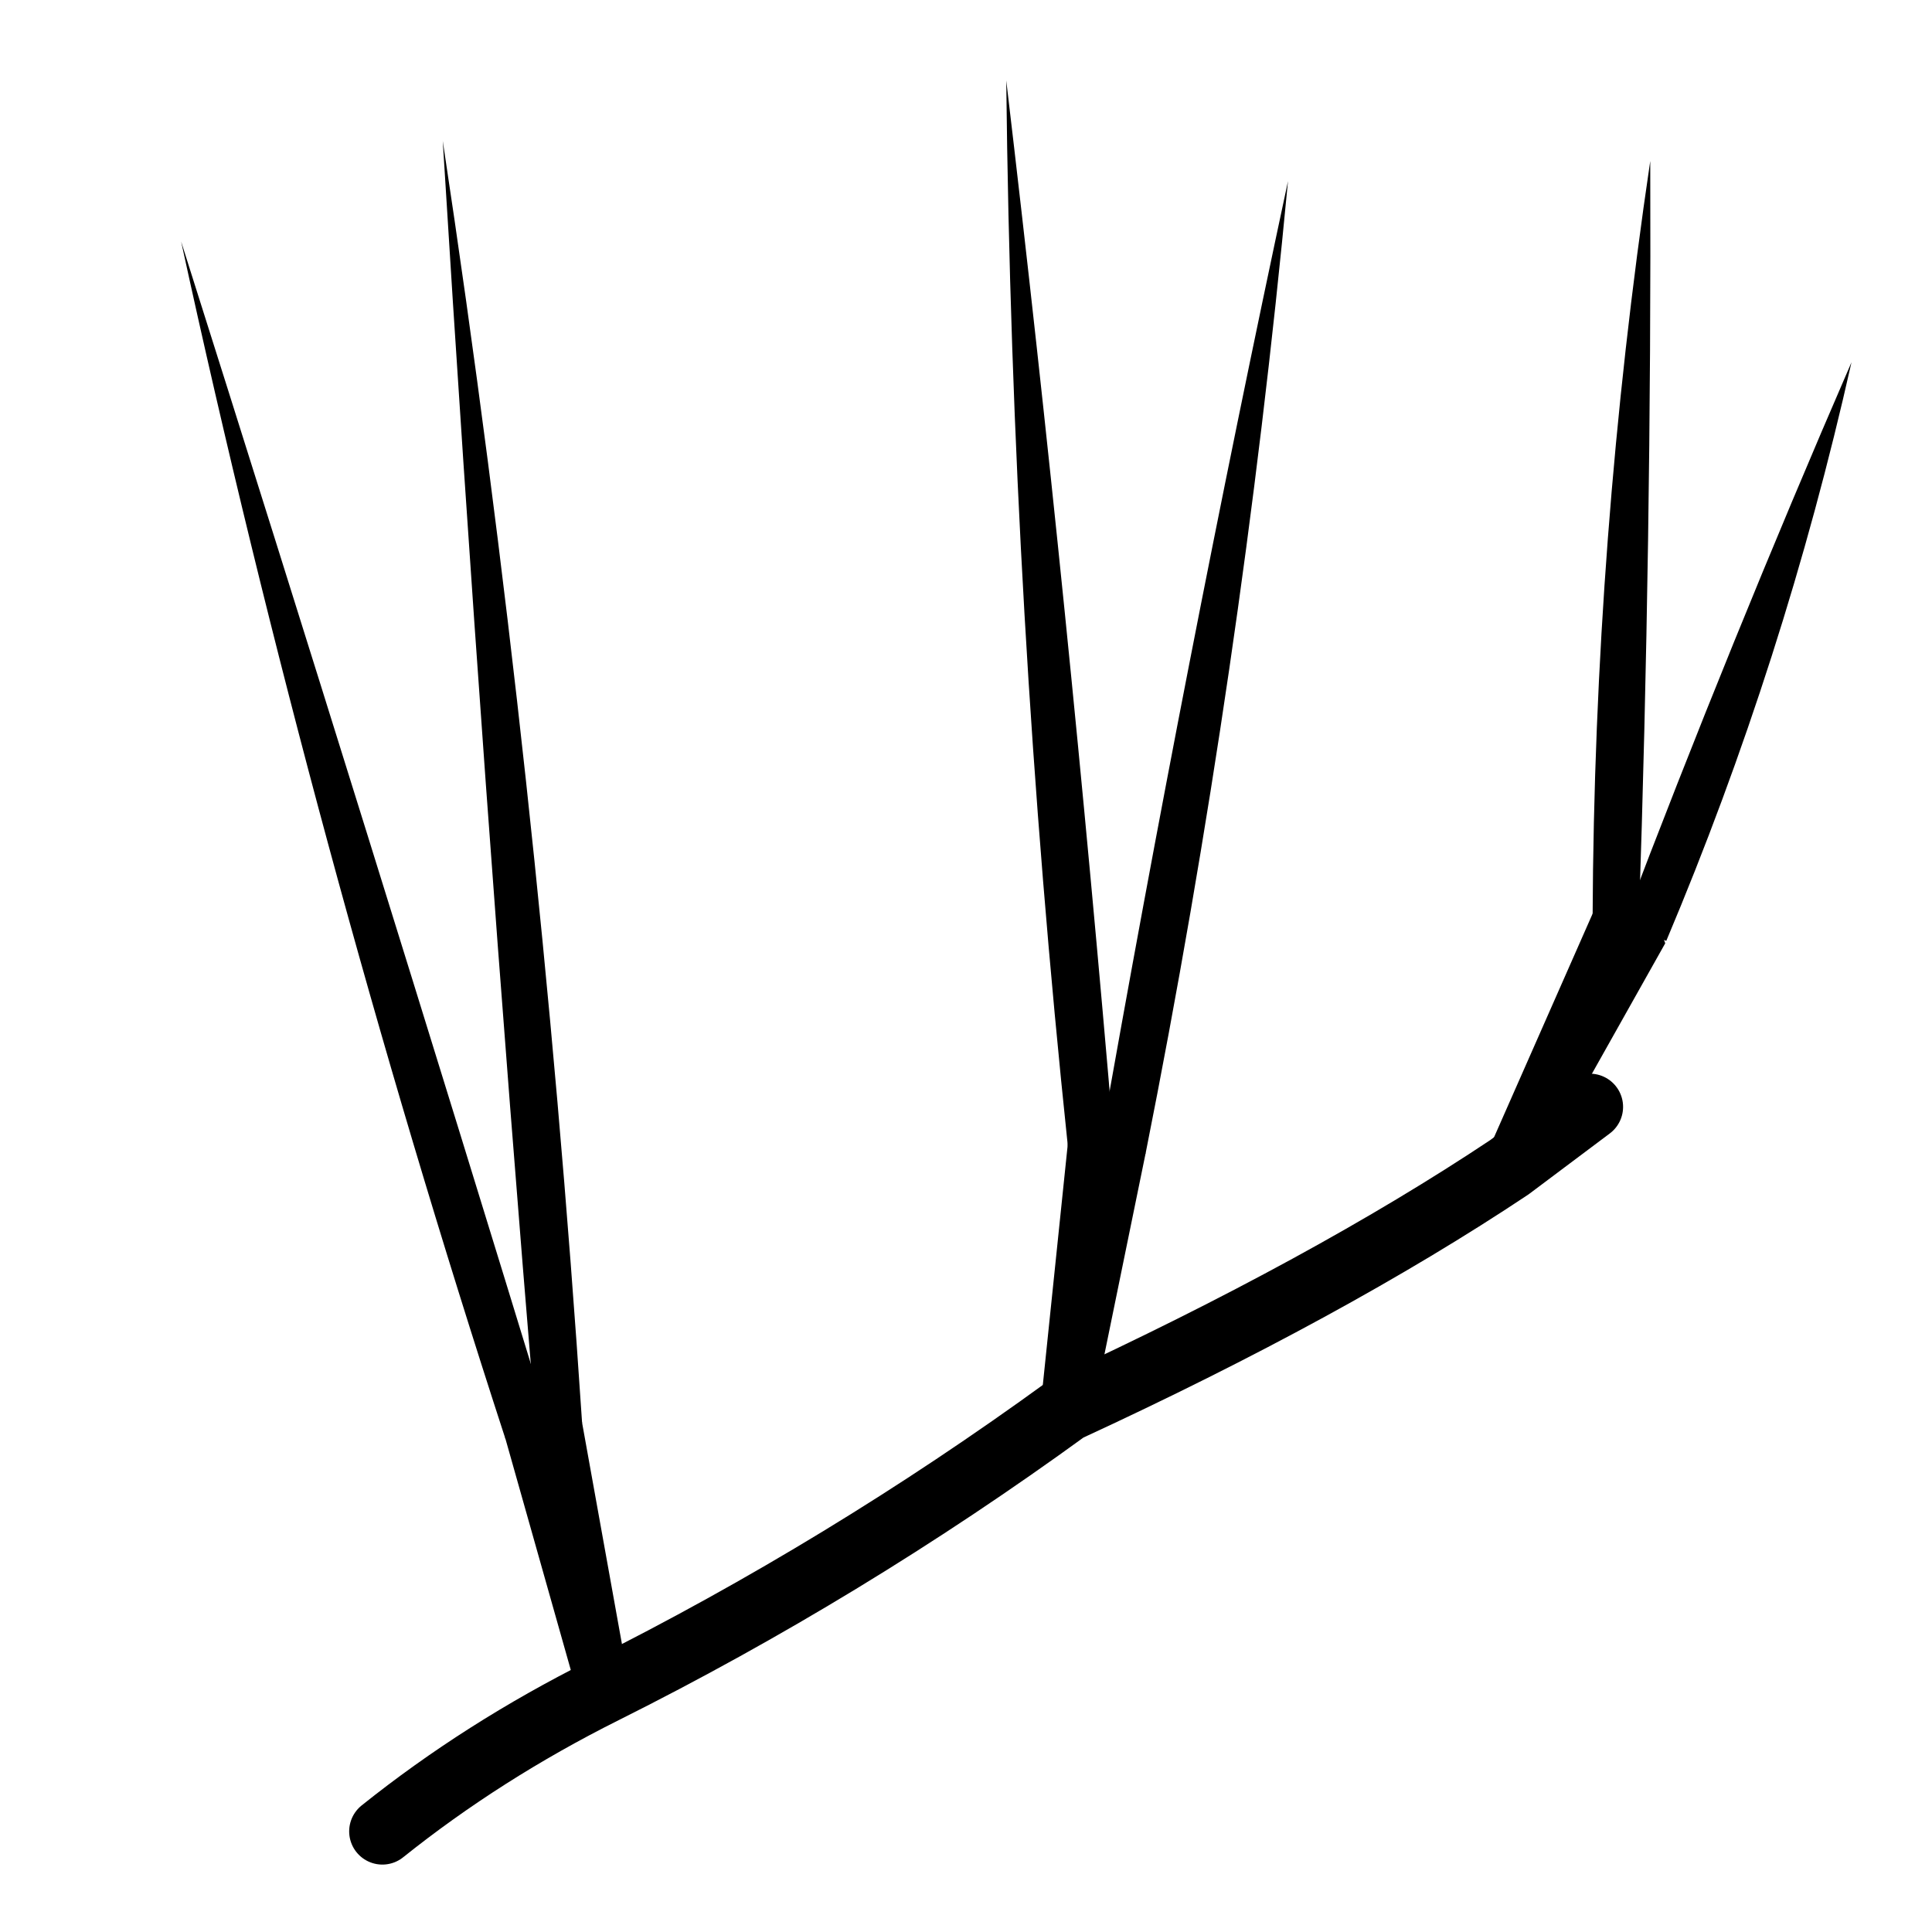
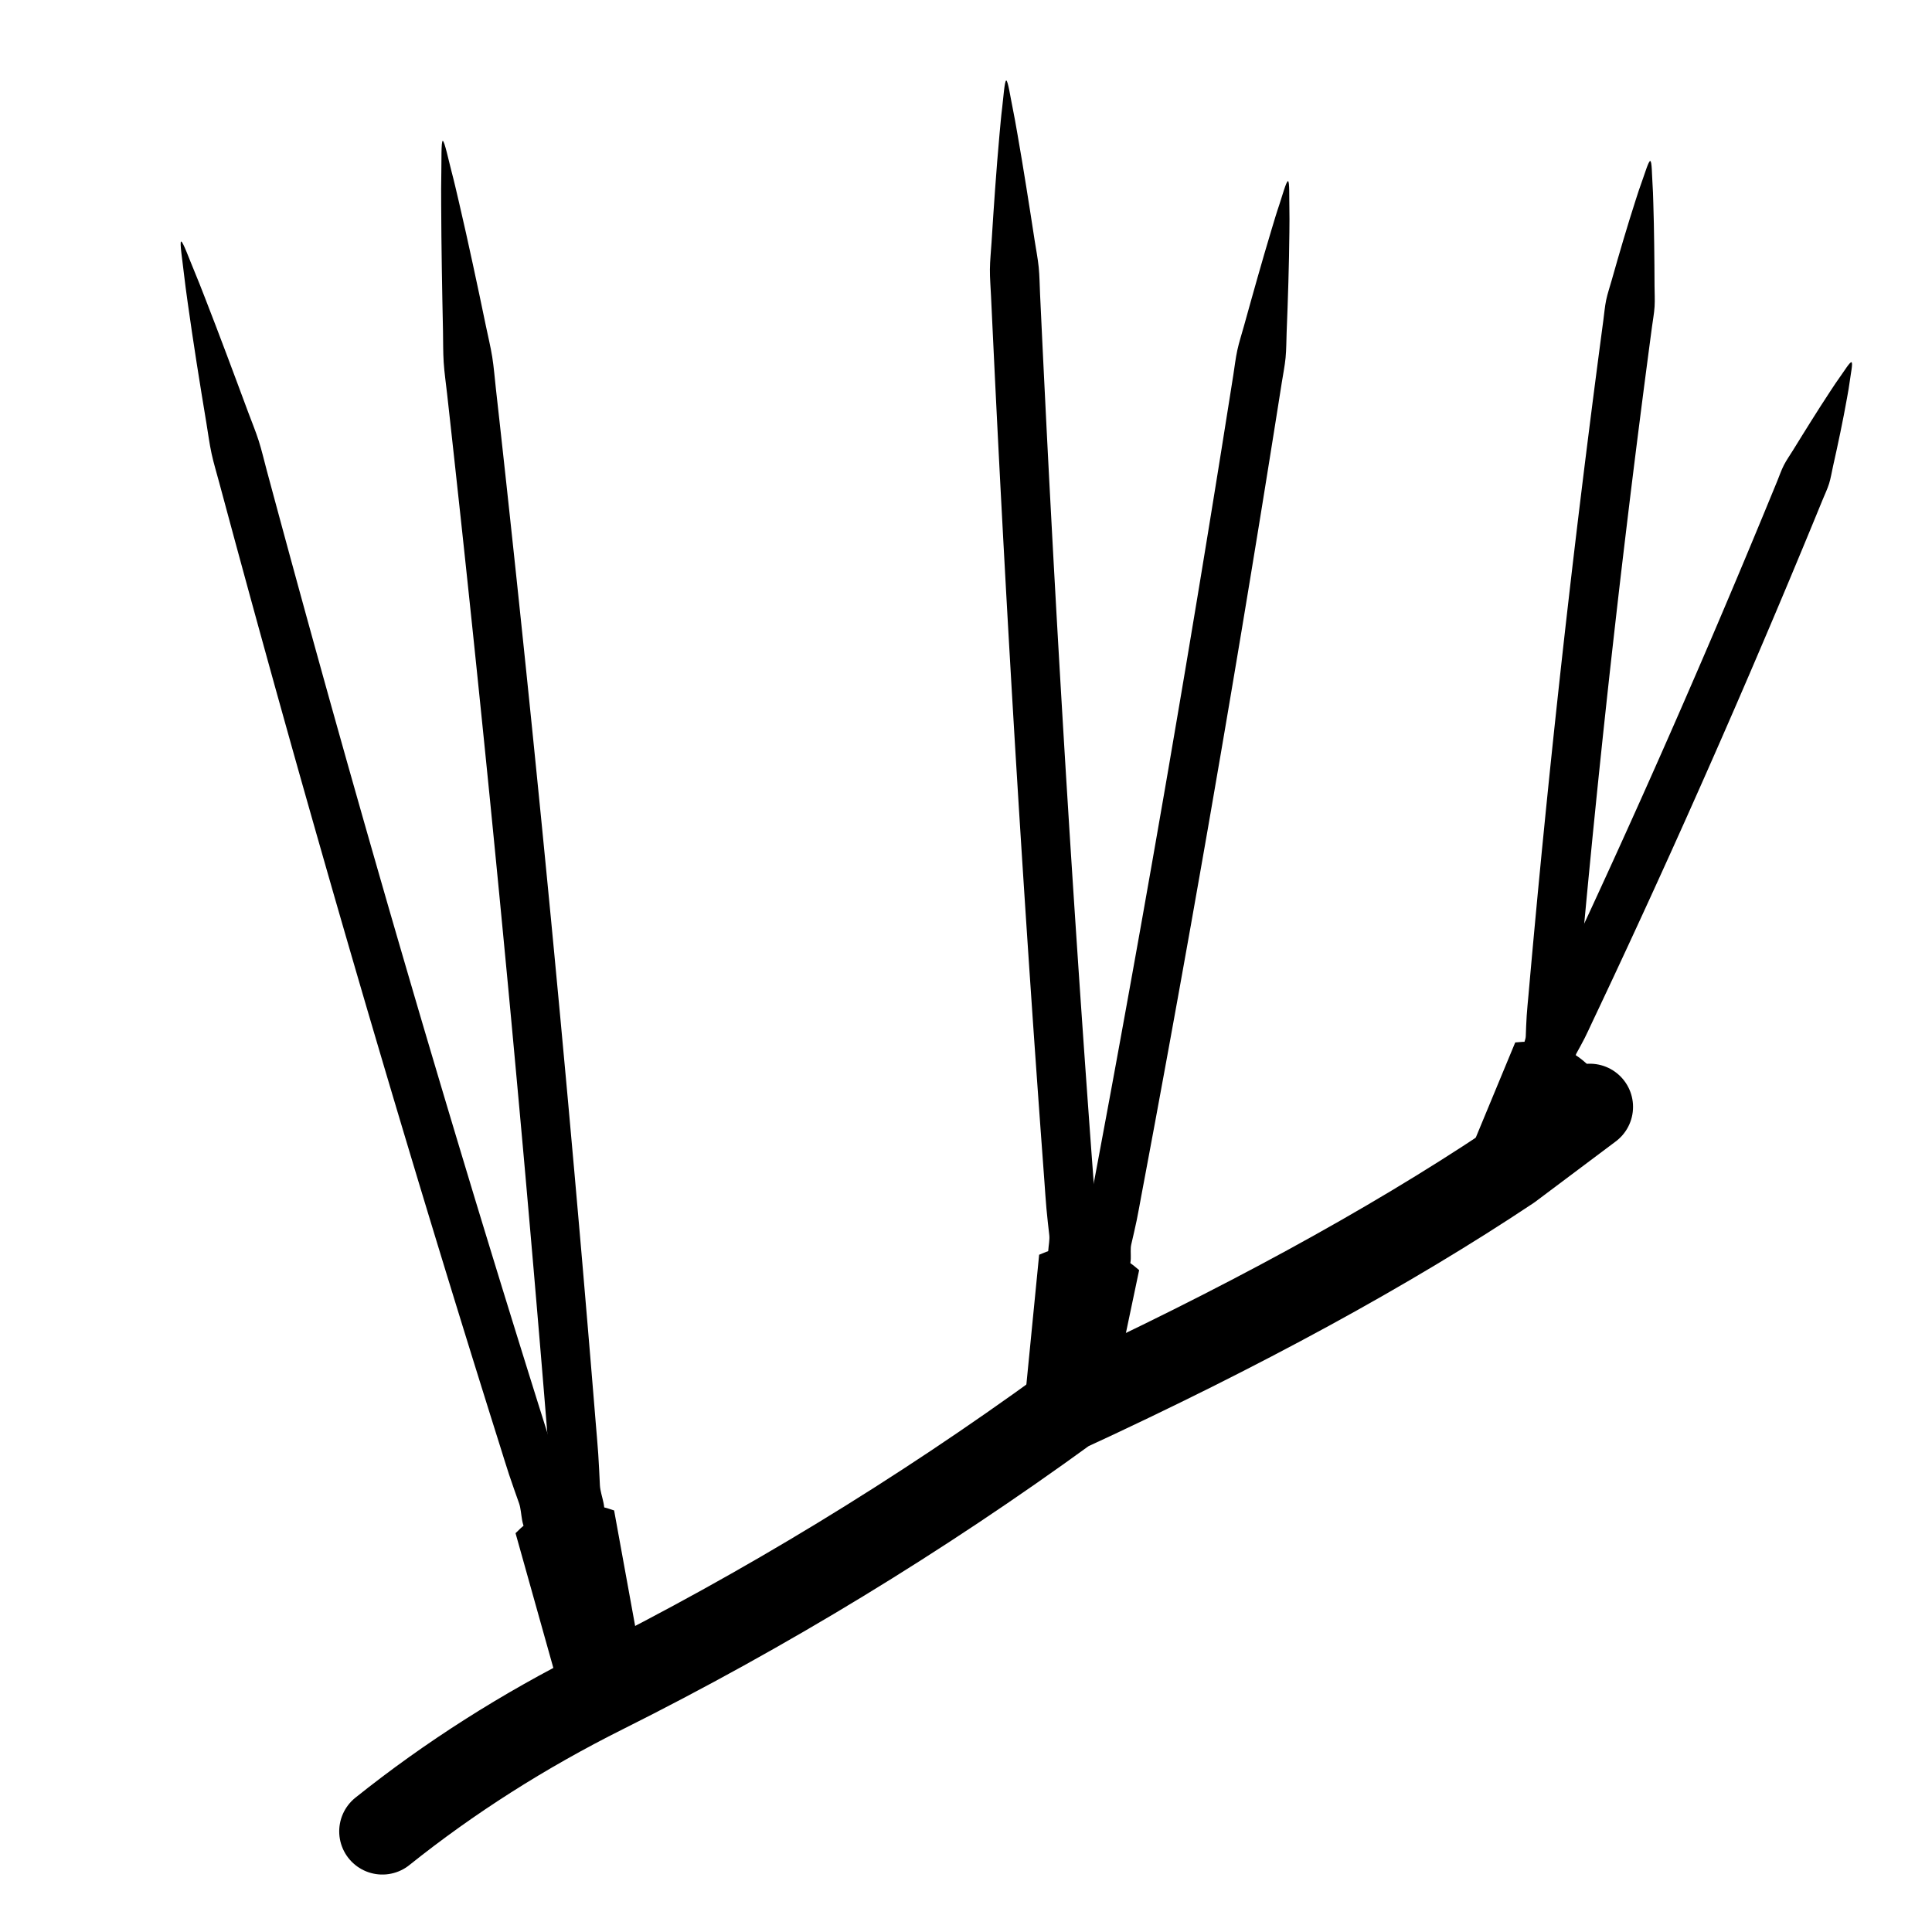
<svg xmlns="http://www.w3.org/2000/svg" width="96" height="96" viewBox="0 0 96 96" fill="none" stroke-linecap="round" stroke-linejoin="round" role="img" aria-label="Strandkiefer · Pinus pinaster">
-   <path class="leaf-axis" d="M19 91 Q24 87 30 84 Q42 78 53 70 Q66 64 75 58 L79 55" fill="none" stroke="currentColor" stroke-width="3.3" />
-   <path class="leaf-needle" d="M25.116 71.501 Q15.569 42.184 9 12 Q18.307 41.387 27.325 70.859 Z" fill="currentColor" stroke="none" />
-   <path class="leaf-needle" d="M26.634 70.924 Q23.968 38.994 22 7 Q26.808 38.736 28.925 70.716 Z" fill="currentColor" stroke="none" />
-   <path class="leaf-sheath" d="M28.733 84.292 L25.1 71.438 Q26.55 69.05 28.9 70.562 L31.267 83.708 Z" fill="currentColor" stroke="none" />
-   <path class="leaf-needle" d="M53.063 56.97 Q50.284 30.584 50 4 Q53.127 30.358 55.356 56.787 Z" fill="currentColor" stroke="none" />
-   <path class="leaf-needle" d="M54.657 56.928 Q58.884 32.888 64 9 Q61.695 33.368 56.924 57.315 Z" fill="currentColor" stroke="none" />
-   <path class="leaf-sheath" d="M51.715 69.802 L53.073 56.703 Q55.3 55.05 56.927 57.297 L54.285 70.198 Z" fill="currentColor" stroke="none" />
-   <path class="leaf-needle" d="M79.136 45.59 Q79.218 26.733 82 8 Q82.067 26.863 81.433 45.695 Z" fill="currentColor" stroke="none" />
-   <path class="leaf-needle" d="M80.634 45.966 Q85.987 31.863 92 18 Q88.668 32.836 82.797 46.75 Z" fill="currentColor" stroke="none" />
-   <path class="leaf-sheath" d="M73.837 57.419 L79.256 45.128 Q81.9 44.2 82.744 46.872 L76.163 58.581 Z" fill="currentColor" stroke="none" />
+   <path class="leaf-axis" d="M19 91 Q24 87 30 84 Q42 78 53 70 Q66 64 75 58 L79 55" fill="none" stroke="currentColor" stroke-width="4.29" />
+   <path class="leaf-needle" d="M28.441 75.436 C28.729 75.081 28.172 74.467 28.036 73.984 C27.899 73.5 27.765 73.016 27.62 72.534 C27.475 72.053 27.317 71.577 27.166 71.097 C27.015 70.618 26.864 70.139 26.714 69.66 C26.564 69.18 26.414 68.701 26.264 68.222 C26.114 67.742 25.965 67.262 25.816 66.783 C25.667 66.303 25.518 65.823 25.37 65.343 C25.221 64.863 25.073 64.383 24.925 63.903 C24.777 63.423 24.63 62.943 24.483 62.463 C24.336 61.982 24.189 61.502 24.042 61.021 C23.896 60.541 23.749 60.06 23.603 59.58 C23.458 59.099 23.312 58.618 23.167 58.137 C23.021 57.656 22.877 57.175 22.732 56.694 C22.587 56.213 22.443 55.732 22.299 55.251 C22.155 54.77 22.011 54.288 21.868 53.807 C21.725 53.325 21.581 52.844 21.439 52.362 C21.296 51.88 21.154 51.399 21.011 50.917 C20.869 50.435 20.728 49.953 20.586 49.471 C20.445 48.989 20.304 48.507 20.163 48.025 C20.022 47.543 19.881 47.06 19.741 46.578 C19.601 46.096 19.461 45.613 19.321 45.131 C19.182 44.648 19.043 44.165 18.904 43.683 C18.765 43.2 18.626 42.717 18.488 42.234 C18.349 41.751 18.211 41.268 18.074 40.785 C17.936 40.302 17.799 39.819 17.662 39.335 C17.524 38.852 17.388 38.369 17.251 37.885 C17.115 37.402 16.979 36.918 16.843 36.434 C16.707 35.951 16.571 35.467 16.436 34.983 C16.301 34.499 16.166 34.016 16.032 33.532 C15.897 33.048 15.763 32.563 15.629 32.079 C15.495 31.595 15.361 31.111 15.228 30.627 C15.094 30.142 14.961 29.658 14.829 29.173 C14.696 28.689 14.563 28.204 14.431 27.719 C14.299 27.235 14.167 26.75 14.036 26.265 C13.904 25.78 13.773 25.295 13.642 24.81 C13.511 24.325 13.382 23.84 13.25 23.355 C13.119 22.87 13.008 22.38 12.855 21.901 C12.702 21.422 12.506 20.954 12.331 20.481 C12.155 20.007 11.98 19.534 11.803 19.061 C11.627 18.588 11.45 18.115 11.272 17.642 C11.094 17.169 10.916 16.696 10.735 16.224 C10.554 15.752 10.373 15.28 10.189 14.808 C10.004 14.337 9.824 13.864 9.626 13.396 C9.427 12.928 9.083 11.979 9 12 C8.917 12.021 9.076 13.019 9.13 13.525 C9.185 14.03 9.258 14.531 9.326 15.033 C9.395 15.535 9.469 16.036 9.543 16.536 C9.617 17.037 9.694 17.537 9.772 18.037 C9.85 18.537 9.93 19.036 10.011 19.535 C10.092 20.035 10.174 20.533 10.257 21.032 C10.34 21.531 10.404 22.035 10.51 22.527 C10.616 23.02 10.766 23.501 10.895 23.988 C11.025 24.474 11.157 24.96 11.288 25.446 C11.419 25.932 11.551 26.418 11.682 26.904 C11.814 27.389 11.946 27.875 12.079 28.361 C12.211 28.846 12.344 29.332 12.477 29.818 C12.61 30.303 12.743 30.789 12.877 31.274 C13.01 31.759 13.144 32.244 13.279 32.73 C13.413 33.215 13.547 33.7 13.682 34.185 C13.817 34.67 13.952 35.155 14.088 35.64 C14.223 36.124 14.359 36.609 14.495 37.094 C14.631 37.578 14.768 38.063 14.904 38.548 C15.041 39.032 15.178 39.516 15.316 40.001 C15.453 40.485 15.591 40.969 15.729 41.453 C15.867 41.937 16.005 42.421 16.144 42.905 C16.282 43.389 16.421 43.873 16.56 44.357 C16.7 44.841 16.839 45.324 16.979 45.808 C17.119 46.292 17.259 46.775 17.4 47.259 C17.54 47.742 17.681 48.225 17.822 48.708 C17.963 49.192 18.105 49.675 18.246 50.158 C18.388 50.641 18.53 51.124 18.673 51.607 C18.815 52.09 18.958 52.572 19.101 53.055 C19.244 53.538 19.387 54.02 19.531 54.503 C19.675 54.985 19.819 55.468 19.963 55.95 C20.107 56.432 20.252 56.914 20.397 57.396 C20.542 57.879 20.687 58.361 20.832 58.842 C20.978 59.324 21.124 59.806 21.27 60.288 C21.416 60.77 21.563 61.251 21.71 61.733 C21.857 62.214 22.004 62.696 22.151 63.177 C22.299 63.658 22.447 64.14 22.595 64.621 C22.743 65.102 22.891 65.583 23.04 66.064 C23.189 66.545 23.338 67.026 23.487 67.506 C23.637 67.987 23.786 68.468 23.936 68.948 C24.086 69.429 24.237 69.909 24.387 70.39 C24.538 70.87 24.689 71.35 24.84 71.83 C24.992 72.31 25.137 72.793 25.295 73.27 C25.454 73.748 25.624 74.222 25.792 74.697 C25.96 75.172 25.862 75.996 26.304 76.119 C26.745 76.242 28.152 75.792 28.441 75.436 Z" fill="currentColor" stroke="none" />
+   <path class="leaf-needle" d="M29.877 75.37 C30.239 75.08 29.834 74.327 29.809 73.806 C29.784 73.284 29.761 72.763 29.726 72.243 C29.691 71.722 29.642 71.203 29.6 70.683 C29.557 70.163 29.515 69.643 29.472 69.124 C29.429 68.604 29.386 68.084 29.343 67.564 C29.299 67.045 29.256 66.525 29.212 66.005 C29.168 65.486 29.124 64.966 29.08 64.446 C29.036 63.927 28.991 63.407 28.947 62.887 C28.902 62.368 28.857 61.848 28.812 61.328 C28.766 60.809 28.721 60.289 28.675 59.77 C28.63 59.25 28.584 58.731 28.538 58.211 C28.491 57.692 28.445 57.172 28.398 56.653 C28.352 56.133 28.305 55.614 28.258 55.094 C28.211 54.575 28.163 54.056 28.116 53.536 C28.068 53.017 28.02 52.498 27.972 51.978 C27.924 51.459 27.876 50.94 27.828 50.42 C27.779 49.901 27.73 49.382 27.681 48.863 C27.632 48.343 27.583 47.824 27.534 47.305 C27.484 46.786 27.434 46.267 27.385 45.747 C27.335 45.228 27.284 44.709 27.234 44.19 C27.184 43.671 27.133 43.152 27.082 42.633 C27.031 42.114 26.98 41.595 26.929 41.076 C26.878 40.557 26.826 40.038 26.774 39.519 C26.722 39 26.67 38.481 26.618 37.962 C26.566 37.443 26.513 36.924 26.461 36.405 C26.408 35.886 26.355 35.368 26.302 34.849 C26.249 34.33 26.195 33.811 26.142 33.292 C26.088 32.774 26.034 32.255 25.98 31.736 C25.926 31.217 25.872 30.699 25.817 30.18 C25.763 29.661 25.708 29.143 25.653 28.624 C25.598 28.106 25.543 27.587 25.487 27.068 C25.432 26.55 25.376 26.031 25.32 25.513 C25.264 24.994 25.208 24.476 25.152 23.957 C25.095 23.439 25.039 22.92 24.982 22.402 C24.925 21.883 24.868 21.365 24.811 20.847 C24.753 20.328 24.697 19.81 24.638 19.292 C24.58 18.773 24.541 18.253 24.459 17.737 C24.377 17.222 24.25 16.711 24.144 16.198 C24.038 15.686 23.931 15.173 23.823 14.66 C23.715 14.148 23.605 13.636 23.494 13.124 C23.383 12.612 23.271 12.1 23.157 11.588 C23.042 11.076 22.927 10.565 22.807 10.054 C22.687 9.543 22.572 9.032 22.437 8.523 C22.303 8.014 22.085 6.99 22 7 C21.915 7.01 21.942 8.056 21.929 8.583 C21.916 9.109 21.921 9.633 21.922 10.157 C21.923 10.682 21.927 11.206 21.933 11.73 C21.938 12.253 21.945 12.777 21.953 13.301 C21.961 13.824 21.97 14.347 21.98 14.87 C21.99 15.394 22.001 15.917 22.012 16.44 C22.023 16.962 22.013 17.488 22.047 18.008 C22.081 18.528 22.158 19.044 22.215 19.561 C22.272 20.079 22.33 20.597 22.387 21.114 C22.444 21.632 22.501 22.15 22.558 22.668 C22.615 23.185 22.671 23.703 22.727 24.221 C22.784 24.739 22.84 25.256 22.896 25.774 C22.952 26.292 23.007 26.81 23.063 27.328 C23.118 27.846 23.173 28.363 23.228 28.881 C23.283 29.399 23.338 29.917 23.392 30.435 C23.447 30.953 23.501 31.471 23.555 31.989 C23.609 32.507 23.663 33.025 23.716 33.543 C23.77 34.061 23.823 34.579 23.876 35.097 C23.929 35.615 23.982 36.134 24.035 36.652 C24.087 37.17 24.14 37.688 24.192 38.206 C24.244 38.724 24.296 39.243 24.348 39.761 C24.4 40.279 24.451 40.797 24.502 41.316 C24.554 41.834 24.605 42.352 24.655 42.871 C24.706 43.389 24.757 43.907 24.807 44.426 C24.857 44.944 24.907 45.462 24.957 45.981 C25.007 46.499 25.057 47.018 25.106 47.536 C25.156 48.055 25.205 48.573 25.254 49.092 C25.303 49.61 25.351 50.129 25.4 50.647 C25.448 51.166 25.496 51.684 25.544 52.203 C25.592 52.721 25.64 53.24 25.687 53.759 C25.735 54.277 25.782 54.796 25.829 55.315 C25.876 55.833 25.923 56.352 25.97 56.871 C26.016 57.389 26.063 57.908 26.109 58.427 C26.155 58.946 26.201 59.465 26.246 59.983 C26.292 60.502 26.337 61.021 26.382 61.54 C26.428 62.059 26.472 62.578 26.517 63.096 C26.562 63.615 26.606 64.134 26.65 64.653 C26.695 65.172 26.739 65.691 26.782 66.21 C26.826 66.729 26.869 67.248 26.913 67.767 C26.956 68.286 26.999 68.805 27.042 69.324 C27.085 69.843 27.127 70.362 27.169 70.881 C27.212 71.4 27.247 71.92 27.296 72.438 C27.344 72.957 27.405 73.475 27.462 73.993 C27.52 74.51 27.238 75.316 27.641 75.546 C28.044 75.775 29.516 75.66 29.877 75.37 Z" fill="currentColor" stroke="none" />
+   <path class="leaf-sheath" d="M27.943 84.475 L25.617 76.183 Q27.704 74.05 30.515 75.053 L32.057 83.525 Z" fill="currentColor" stroke="none" />
+   <path class="leaf-needle" d="M54.533 62.536 C54.898 62.285 54.504 61.646 54.487 61.202 C54.469 60.757 54.455 60.313 54.428 59.869 C54.402 59.425 54.362 58.982 54.329 58.539 C54.296 58.096 54.263 57.652 54.23 57.209 C54.198 56.766 54.165 56.322 54.133 55.879 C54.101 55.436 54.069 54.992 54.037 54.549 C54.005 54.105 53.974 53.662 53.942 53.219 C53.911 52.775 53.88 52.332 53.848 51.888 C53.817 51.445 53.787 51.001 53.756 50.558 C53.725 50.114 53.695 49.671 53.664 49.227 C53.634 48.784 53.604 48.34 53.574 47.897 C53.544 47.453 53.514 47.01 53.485 46.566 C53.455 46.123 53.426 45.679 53.397 45.236 C53.368 44.792 53.339 44.348 53.31 43.905 C53.281 43.461 53.252 43.018 53.224 42.574 C53.195 42.13 53.167 41.687 53.139 41.243 C53.111 40.799 53.083 40.356 53.056 39.912 C53.028 39.468 53.001 39.025 52.973 38.581 C52.946 38.137 52.919 37.693 52.892 37.25 C52.865 36.806 52.838 36.362 52.812 35.919 C52.785 35.475 52.759 35.031 52.733 34.587 C52.707 34.144 52.681 33.7 52.655 33.256 C52.629 32.812 52.603 32.368 52.578 31.925 C52.553 31.481 52.527 31.037 52.502 30.593 C52.477 30.149 52.452 29.705 52.428 29.262 C52.403 28.818 52.379 28.374 52.354 27.93 C52.33 27.486 52.306 27.042 52.282 26.598 C52.258 26.154 52.234 25.71 52.211 25.267 C52.187 24.823 52.164 24.379 52.14 23.935 C52.117 23.491 52.094 23.047 52.071 22.603 C52.049 22.159 52.026 21.715 52.003 21.271 C51.981 20.827 51.959 20.383 51.937 19.939 C51.914 19.495 51.893 19.051 51.871 18.607 C51.849 18.163 51.827 17.719 51.806 17.275 C51.785 16.831 51.764 16.387 51.743 15.943 C51.721 15.499 51.702 15.055 51.68 14.611 C51.658 14.166 51.658 13.722 51.613 13.279 C51.568 12.836 51.48 12.395 51.412 11.953 C51.344 11.511 51.276 11.068 51.207 10.626 C51.138 10.184 51.069 9.742 50.997 9.3 C50.926 8.858 50.855 8.416 50.781 7.974 C50.707 7.532 50.633 7.09 50.554 6.648 C50.476 6.207 50.402 5.765 50.31 5.323 C50.217 4.882 50.085 3.997 50 4 C49.915 4.003 49.854 4.896 49.798 5.344 C49.742 5.792 49.706 6.239 49.664 6.686 C49.623 7.133 49.586 7.58 49.55 8.027 C49.514 8.474 49.48 8.921 49.448 9.368 C49.415 9.814 49.384 10.261 49.355 10.708 C49.325 11.155 49.296 11.602 49.269 12.049 C49.241 12.496 49.192 12.944 49.188 13.389 C49.184 13.835 49.225 14.279 49.244 14.724 C49.264 15.169 49.286 15.613 49.307 16.058 C49.328 16.503 49.349 16.947 49.371 17.392 C49.392 17.837 49.414 18.282 49.435 18.726 C49.457 19.171 49.479 19.616 49.501 20.06 C49.523 20.505 49.546 20.95 49.568 21.394 C49.591 21.839 49.613 22.283 49.636 22.728 C49.659 23.173 49.682 23.617 49.705 24.062 C49.729 24.507 49.752 24.951 49.776 25.396 C49.799 25.84 49.823 26.285 49.847 26.73 C49.871 27.174 49.895 27.619 49.92 28.063 C49.944 28.508 49.968 28.952 49.993 29.397 C50.018 29.841 50.043 30.286 50.068 30.73 C50.093 31.175 50.118 31.619 50.144 32.064 C50.169 32.508 50.195 32.953 50.221 33.397 C50.246 33.842 50.272 34.286 50.299 34.731 C50.325 35.175 50.351 35.62 50.378 36.064 C50.404 36.509 50.431 36.953 50.458 37.397 C50.485 37.842 50.512 38.286 50.54 38.731 C50.567 39.175 50.594 39.619 50.622 40.064 C50.65 40.508 50.678 40.952 50.706 41.397 C50.734 41.841 50.762 42.285 50.791 42.73 C50.819 43.174 50.848 43.618 50.877 44.063 C50.905 44.507 50.934 44.951 50.964 45.396 C50.993 45.84 51.022 46.284 51.052 46.728 C51.081 47.173 51.111 47.617 51.141 48.061 C51.171 48.505 51.201 48.949 51.232 49.394 C51.262 49.838 51.293 50.282 51.323 50.726 C51.354 51.17 51.385 51.614 51.416 52.059 C51.447 52.503 51.479 52.947 51.51 53.391 C51.542 53.835 51.573 54.279 51.605 54.723 C51.637 55.167 51.669 55.611 51.701 56.056 C51.734 56.5 51.766 56.944 51.799 57.388 C51.831 57.832 51.864 58.276 51.897 58.72 C51.93 59.164 51.956 59.608 51.997 60.052 C52.037 60.495 52.089 60.938 52.139 61.38 C52.189 61.823 51.898 62.515 52.297 62.708 C52.696 62.9 54.168 62.787 54.533 62.536 Z" fill="currentColor" stroke="none" />
+   <path class="leaf-needle" d="M55.924 63.049 C56.339 62.917 56.117 62.243 56.211 61.839 C56.304 61.435 56.4 61.032 56.484 60.626 C56.568 60.22 56.637 59.812 56.714 59.405 C56.791 58.998 56.867 58.591 56.943 58.184 C57.02 57.777 57.096 57.37 57.171 56.963 C57.247 56.556 57.323 56.148 57.399 55.741 C57.474 55.334 57.549 54.927 57.624 54.519 C57.7 54.112 57.775 53.705 57.849 53.297 C57.924 52.89 57.999 52.483 58.073 52.075 C58.147 51.668 58.221 51.26 58.295 50.853 C58.369 50.445 58.443 50.038 58.517 49.63 C58.591 49.223 58.664 48.815 58.737 48.408 C58.81 48 58.884 47.592 58.956 47.185 C59.029 46.777 59.102 46.369 59.175 45.962 C59.247 45.554 59.319 45.146 59.391 44.738 C59.464 44.33 59.536 43.923 59.607 43.515 C59.679 43.107 59.751 42.699 59.822 42.291 C59.893 41.883 59.965 41.475 60.036 41.067 C60.107 40.659 60.177 40.251 60.248 39.843 C60.319 39.435 60.389 39.027 60.459 38.618 C60.53 38.21 60.6 37.802 60.67 37.394 C60.74 36.986 60.809 36.578 60.879 36.169 C60.948 35.761 61.018 35.353 61.087 34.944 C61.156 34.536 61.225 34.128 61.294 33.719 C61.363 33.311 61.431 32.902 61.5 32.494 C61.568 32.086 61.636 31.677 61.705 31.269 C61.773 30.86 61.84 30.452 61.908 30.043 C61.976 29.634 62.043 29.226 62.111 28.817 C62.178 28.409 62.245 28 62.312 27.591 C62.379 27.183 62.446 26.774 62.513 26.365 C62.579 25.956 62.646 25.548 62.712 25.139 C62.778 24.73 62.844 24.321 62.91 23.912 C62.976 23.503 63.042 23.095 63.107 22.686 C63.173 22.277 63.238 21.868 63.303 21.459 C63.368 21.05 63.433 20.641 63.498 20.232 C63.563 19.823 63.629 19.414 63.692 19.005 C63.756 18.595 63.84 18.189 63.88 17.776 C63.92 17.364 63.916 16.944 63.932 16.527 C63.949 16.111 63.965 15.694 63.979 15.277 C63.994 14.861 64.007 14.444 64.019 14.027 C64.031 13.61 64.042 13.193 64.05 12.775 C64.058 12.358 64.066 11.94 64.069 11.522 C64.072 11.104 64.079 10.686 64.068 10.266 C64.056 9.845 64.084 9.013 64 9 C63.916 8.987 63.697 9.791 63.562 10.189 C63.426 10.587 63.309 10.988 63.188 11.388 C63.066 11.787 62.949 12.188 62.832 12.588 C62.715 12.989 62.6 13.39 62.486 13.791 C62.372 14.191 62.259 14.592 62.147 14.994 C62.034 15.395 61.923 15.796 61.812 16.197 C61.701 16.598 61.57 16.996 61.482 17.401 C61.394 17.805 61.349 18.217 61.284 18.625 C61.218 19.033 61.155 19.442 61.09 19.85 C61.025 20.258 60.96 20.667 60.895 21.075 C60.83 21.483 60.765 21.892 60.7 22.3 C60.634 22.708 60.569 23.116 60.503 23.524 C60.437 23.932 60.371 24.341 60.305 24.749 C60.239 25.157 60.173 25.565 60.106 25.973 C60.04 26.381 59.973 26.789 59.906 27.197 C59.839 27.605 59.772 28.013 59.705 28.421 C59.638 28.829 59.57 29.237 59.503 29.644 C59.435 30.052 59.367 30.46 59.299 30.868 C59.231 31.276 59.163 31.683 59.095 32.091 C59.027 32.499 58.958 32.907 58.89 33.314 C58.821 33.722 58.752 34.13 58.683 34.537 C58.614 34.945 58.545 35.352 58.475 35.76 C58.406 36.167 58.336 36.575 58.266 36.982 C58.197 37.39 58.127 37.797 58.057 38.205 C57.986 38.612 57.916 39.02 57.846 39.427 C57.775 39.834 57.704 40.242 57.633 40.649 C57.563 41.056 57.491 41.463 57.42 41.871 C57.349 42.278 57.277 42.685 57.206 43.092 C57.134 43.499 57.062 43.906 56.99 44.313 C56.918 44.721 56.846 45.128 56.774 45.535 C56.701 45.942 56.629 46.349 56.556 46.756 C56.483 47.163 56.41 47.569 56.337 47.976 C56.264 48.383 56.191 48.79 56.117 49.197 C56.044 49.604 55.97 50.011 55.896 50.417 C55.823 50.824 55.748 51.231 55.674 51.637 C55.6 52.044 55.526 52.451 55.451 52.857 C55.376 53.264 55.302 53.671 55.227 54.077 C55.152 54.484 55.076 54.89 55.001 55.297 C54.926 55.703 54.85 56.11 54.774 56.516 C54.699 56.922 54.623 57.329 54.547 57.735 C54.471 58.141 54.394 58.548 54.318 58.954 C54.241 59.36 54.158 59.765 54.088 60.173 C54.018 60.58 53.959 60.99 53.898 61.399 C53.837 61.808 53.383 62.353 53.72 62.628 C54.058 62.903 55.509 63.18 55.924 63.049 Z" fill="currentColor" stroke="none" />
+   <path class="leaf-sheath" d="M50.913 69.679 L51.634 62.348 Q54.363 61.14 56.603 63.112 L55.087 70.321 Z" fill="currentColor" stroke="none" />
+   <path class="leaf-needle" d="M78.02 52.697 C78.416 52.56 78.116 52.023 78.161 51.686 C78.206 51.349 78.254 51.013 78.29 50.675 C78.326 50.337 78.349 49.998 78.379 49.66 C78.408 49.322 78.438 48.983 78.469 48.645 C78.499 48.307 78.529 47.969 78.56 47.631 C78.591 47.292 78.621 46.954 78.653 46.616 C78.684 46.278 78.715 45.94 78.747 45.602 C78.778 45.263 78.81 44.925 78.842 44.587 C78.874 44.249 78.907 43.911 78.939 43.573 C78.972 43.235 79.005 42.897 79.038 42.559 C79.071 42.221 79.104 41.883 79.137 41.545 C79.171 41.207 79.205 40.869 79.239 40.532 C79.273 40.194 79.307 39.856 79.341 39.518 C79.376 39.18 79.41 38.842 79.445 38.505 C79.48 38.167 79.515 37.829 79.551 37.491 C79.586 37.153 79.622 36.816 79.657 36.478 C79.693 36.14 79.729 35.803 79.766 35.465 C79.802 35.127 79.839 34.79 79.875 34.452 C79.912 34.115 79.949 33.777 79.986 33.439 C80.024 33.102 80.061 32.764 80.099 32.427 C80.137 32.089 80.174 31.752 80.213 31.415 C80.251 31.077 80.289 30.74 80.328 30.402 C80.367 30.065 80.405 29.727 80.444 29.39 C80.484 29.053 80.523 28.715 80.562 28.378 C80.602 28.041 80.642 27.704 80.682 27.366 C80.722 27.029 80.762 26.692 80.803 26.355 C80.843 26.018 80.884 25.68 80.925 25.343 C80.966 25.006 81.007 24.669 81.048 24.332 C81.09 23.995 81.131 23.658 81.173 23.321 C81.215 22.984 81.257 22.647 81.299 22.31 C81.342 21.973 81.384 21.636 81.427 21.299 C81.47 20.962 81.513 20.625 81.556 20.288 C81.599 19.952 81.642 19.615 81.686 19.278 C81.73 18.941 81.774 18.604 81.818 18.268 C81.862 17.931 81.906 17.594 81.951 17.258 C81.995 16.921 82.041 16.584 82.085 16.248 C82.129 15.911 82.194 15.577 82.215 15.237 C82.236 14.897 82.214 14.551 82.213 14.208 C82.211 13.865 82.209 13.522 82.207 13.179 C82.204 12.836 82.201 12.492 82.196 12.148 C82.192 11.805 82.186 11.461 82.179 11.117 C82.172 10.772 82.164 10.428 82.152 10.083 C82.141 9.738 82.134 9.393 82.108 9.046 C82.083 8.699 82.084 8.012 82 8 C81.916 7.988 81.723 8.648 81.602 8.974 C81.48 9.3 81.377 9.629 81.27 9.958 C81.163 10.287 81.06 10.616 80.959 10.945 C80.857 11.275 80.758 11.605 80.659 11.935 C80.561 12.265 80.465 12.595 80.369 12.926 C80.274 13.257 80.18 13.587 80.086 13.918 C79.993 14.25 79.879 14.578 79.809 14.912 C79.74 15.247 79.714 15.587 79.668 15.924 C79.622 16.262 79.578 16.6 79.533 16.938 C79.488 17.275 79.444 17.613 79.4 17.951 C79.355 18.289 79.311 18.627 79.268 18.964 C79.224 19.302 79.18 19.64 79.137 19.978 C79.094 20.316 79.05 20.654 79.008 20.992 C78.965 21.33 78.922 21.668 78.88 22.006 C78.837 22.344 78.795 22.682 78.753 23.02 C78.711 23.358 78.669 23.697 78.628 24.035 C78.586 24.373 78.545 24.711 78.504 25.049 C78.463 25.388 78.422 25.726 78.381 26.064 C78.341 26.402 78.3 26.741 78.26 27.079 C78.22 27.417 78.18 27.756 78.14 28.094 C78.101 28.432 78.061 28.771 78.022 29.109 C77.983 29.448 77.944 29.786 77.905 30.125 C77.866 30.463 77.828 30.802 77.789 31.14 C77.751 31.479 77.713 31.818 77.675 32.156 C77.637 32.495 77.6 32.833 77.562 33.172 C77.525 33.511 77.488 33.849 77.451 34.188 C77.414 34.527 77.377 34.866 77.341 35.204 C77.305 35.543 77.268 35.882 77.232 36.221 C77.196 36.559 77.161 36.898 77.125 37.237 C77.09 37.576 77.054 37.915 77.019 38.254 C76.984 38.593 76.95 38.932 76.915 39.271 C76.88 39.61 76.846 39.949 76.812 40.288 C76.778 40.627 76.744 40.966 76.711 41.305 C76.677 41.644 76.644 41.983 76.61 42.322 C76.577 42.661 76.544 43 76.512 43.339 C76.479 43.679 76.447 44.018 76.414 44.357 C76.382 44.696 76.35 45.035 76.319 45.375 C76.287 45.714 76.255 46.053 76.224 46.392 C76.193 46.732 76.162 47.071 76.131 47.41 C76.1 47.75 76.07 48.089 76.039 48.428 C76.009 48.768 75.979 49.107 75.949 49.447 C75.919 49.786 75.883 50.125 75.861 50.465 C75.838 50.805 75.828 51.146 75.815 51.487 C75.802 51.828 75.417 52.308 75.784 52.51 C76.152 52.712 77.624 52.834 78.02 52.697 Z" fill="currentColor" stroke="none" />
+   <path class="leaf-needle" d="M77.914 53.089 C78.321 53.125 78.197 52.589 78.335 52.337 C78.473 52.085 78.614 51.835 78.743 51.579 C78.873 51.323 78.99 51.061 79.112 50.802 C79.235 50.542 79.358 50.283 79.48 50.024 C79.602 49.765 79.725 49.505 79.846 49.246 C79.968 48.986 80.09 48.726 80.212 48.467 C80.333 48.207 80.454 47.947 80.575 47.687 C80.696 47.427 80.817 47.167 80.938 46.907 C81.059 46.647 81.179 46.387 81.299 46.126 C81.419 45.866 81.539 45.606 81.659 45.345 C81.779 45.084 81.898 44.824 82.018 44.563 C82.137 44.302 82.256 44.041 82.375 43.781 C82.494 43.52 82.613 43.259 82.731 42.997 C82.85 42.736 82.968 42.475 83.086 42.214 C83.204 41.952 83.322 41.691 83.439 41.43 C83.557 41.168 83.674 40.906 83.792 40.645 C83.909 40.383 84.026 40.121 84.142 39.859 C84.259 39.597 84.376 39.335 84.492 39.073 C84.608 38.811 84.724 38.549 84.84 38.287 C84.956 38.024 85.072 37.762 85.187 37.5 C85.303 37.237 85.418 36.975 85.533 36.712 C85.648 36.449 85.763 36.187 85.877 35.924 C85.992 35.661 86.106 35.398 86.221 35.135 C86.335 34.872 86.449 34.609 86.562 34.346 C86.676 34.082 86.79 33.819 86.903 33.556 C87.016 33.292 87.129 33.029 87.242 32.765 C87.355 32.502 87.468 32.238 87.58 31.974 C87.693 31.71 87.805 31.447 87.917 31.183 C88.029 30.919 88.141 30.655 88.253 30.391 C88.364 30.127 88.476 29.862 88.587 29.598 C88.698 29.334 88.809 29.069 88.92 28.805 C89.03 28.54 89.141 28.276 89.251 28.011 C89.362 27.747 89.472 27.482 89.582 27.217 C89.692 26.952 89.801 26.687 89.911 26.422 C90.02 26.157 90.13 25.892 90.239 25.627 C90.348 25.362 90.458 25.097 90.565 24.832 C90.673 24.566 90.8 24.308 90.886 24.033 C90.971 23.759 91.016 23.467 91.079 23.184 C91.143 22.9 91.206 22.616 91.267 22.332 C91.329 22.048 91.389 21.763 91.448 21.478 C91.507 21.193 91.565 20.908 91.62 20.621 C91.676 20.335 91.73 20.049 91.78 19.76 C91.831 19.472 91.885 19.186 91.922 18.892 C91.958 18.599 92.079 18.031 92 18 C91.921 17.969 91.621 18.465 91.446 18.703 C91.272 18.942 91.114 19.187 90.953 19.43 C90.791 19.673 90.633 19.918 90.476 20.163 C90.319 20.408 90.163 20.653 90.009 20.899 C89.854 21.145 89.7 21.391 89.548 21.637 C89.395 21.883 89.243 22.13 89.091 22.376 C88.939 22.623 88.768 22.861 88.638 23.117 C88.507 23.372 88.418 23.643 88.309 23.907 C88.2 24.171 88.092 24.435 87.983 24.699 C87.875 24.963 87.766 25.227 87.657 25.491 C87.548 25.755 87.439 26.019 87.329 26.282 C87.22 26.546 87.11 26.809 87 27.073 C86.891 27.336 86.781 27.6 86.67 27.863 C86.56 28.126 86.45 28.389 86.339 28.652 C86.228 28.915 86.117 29.178 86.006 29.441 C85.895 29.704 85.784 29.967 85.672 30.23 C85.561 30.493 85.449 30.755 85.337 31.018 C85.225 31.28 85.113 31.543 85.001 31.805 C84.888 32.067 84.776 32.33 84.663 32.592 C84.55 32.854 84.437 33.116 84.324 33.378 C84.211 33.64 84.097 33.902 83.983 34.164 C83.87 34.426 83.756 34.687 83.642 34.949 C83.528 35.211 83.414 35.472 83.299 35.734 C83.185 35.995 83.07 36.256 82.955 36.518 C82.84 36.779 82.725 37.04 82.61 37.301 C82.494 37.562 82.379 37.823 82.263 38.084 C82.147 38.345 82.031 38.606 81.915 38.866 C81.799 39.127 81.682 39.388 81.566 39.648 C81.449 39.909 81.332 40.169 81.215 40.429 C81.098 40.69 80.981 40.95 80.863 41.21 C80.746 41.47 80.628 41.73 80.51 41.99 C80.392 42.25 80.274 42.51 80.156 42.769 C80.038 43.029 79.919 43.289 79.8 43.548 C79.681 43.808 79.562 44.067 79.443 44.326 C79.324 44.586 79.205 44.845 79.085 45.104 C78.965 45.363 78.846 45.622 78.725 45.881 C78.605 46.14 78.485 46.399 78.365 46.658 C78.244 46.916 78.123 47.175 78.003 47.433 C77.882 47.692 77.76 47.95 77.639 48.209 C77.518 48.467 77.396 48.725 77.274 48.983 C77.153 49.241 77.031 49.499 76.909 49.757 C76.786 50.015 76.658 50.27 76.541 50.531 C76.425 50.792 76.319 51.057 76.211 51.322 C76.102 51.586 75.607 51.824 75.891 52.118 C76.175 52.413 77.506 53.052 77.914 53.089 Z" fill="currentColor" stroke="none" />
+   <path class="leaf-sheath" d="M73.111 57.056 L75.291 51.798 Q78.259 51.483 79.787 54.046 L76.889 58.944 Z" fill="currentColor" stroke="none" />
</svg>
